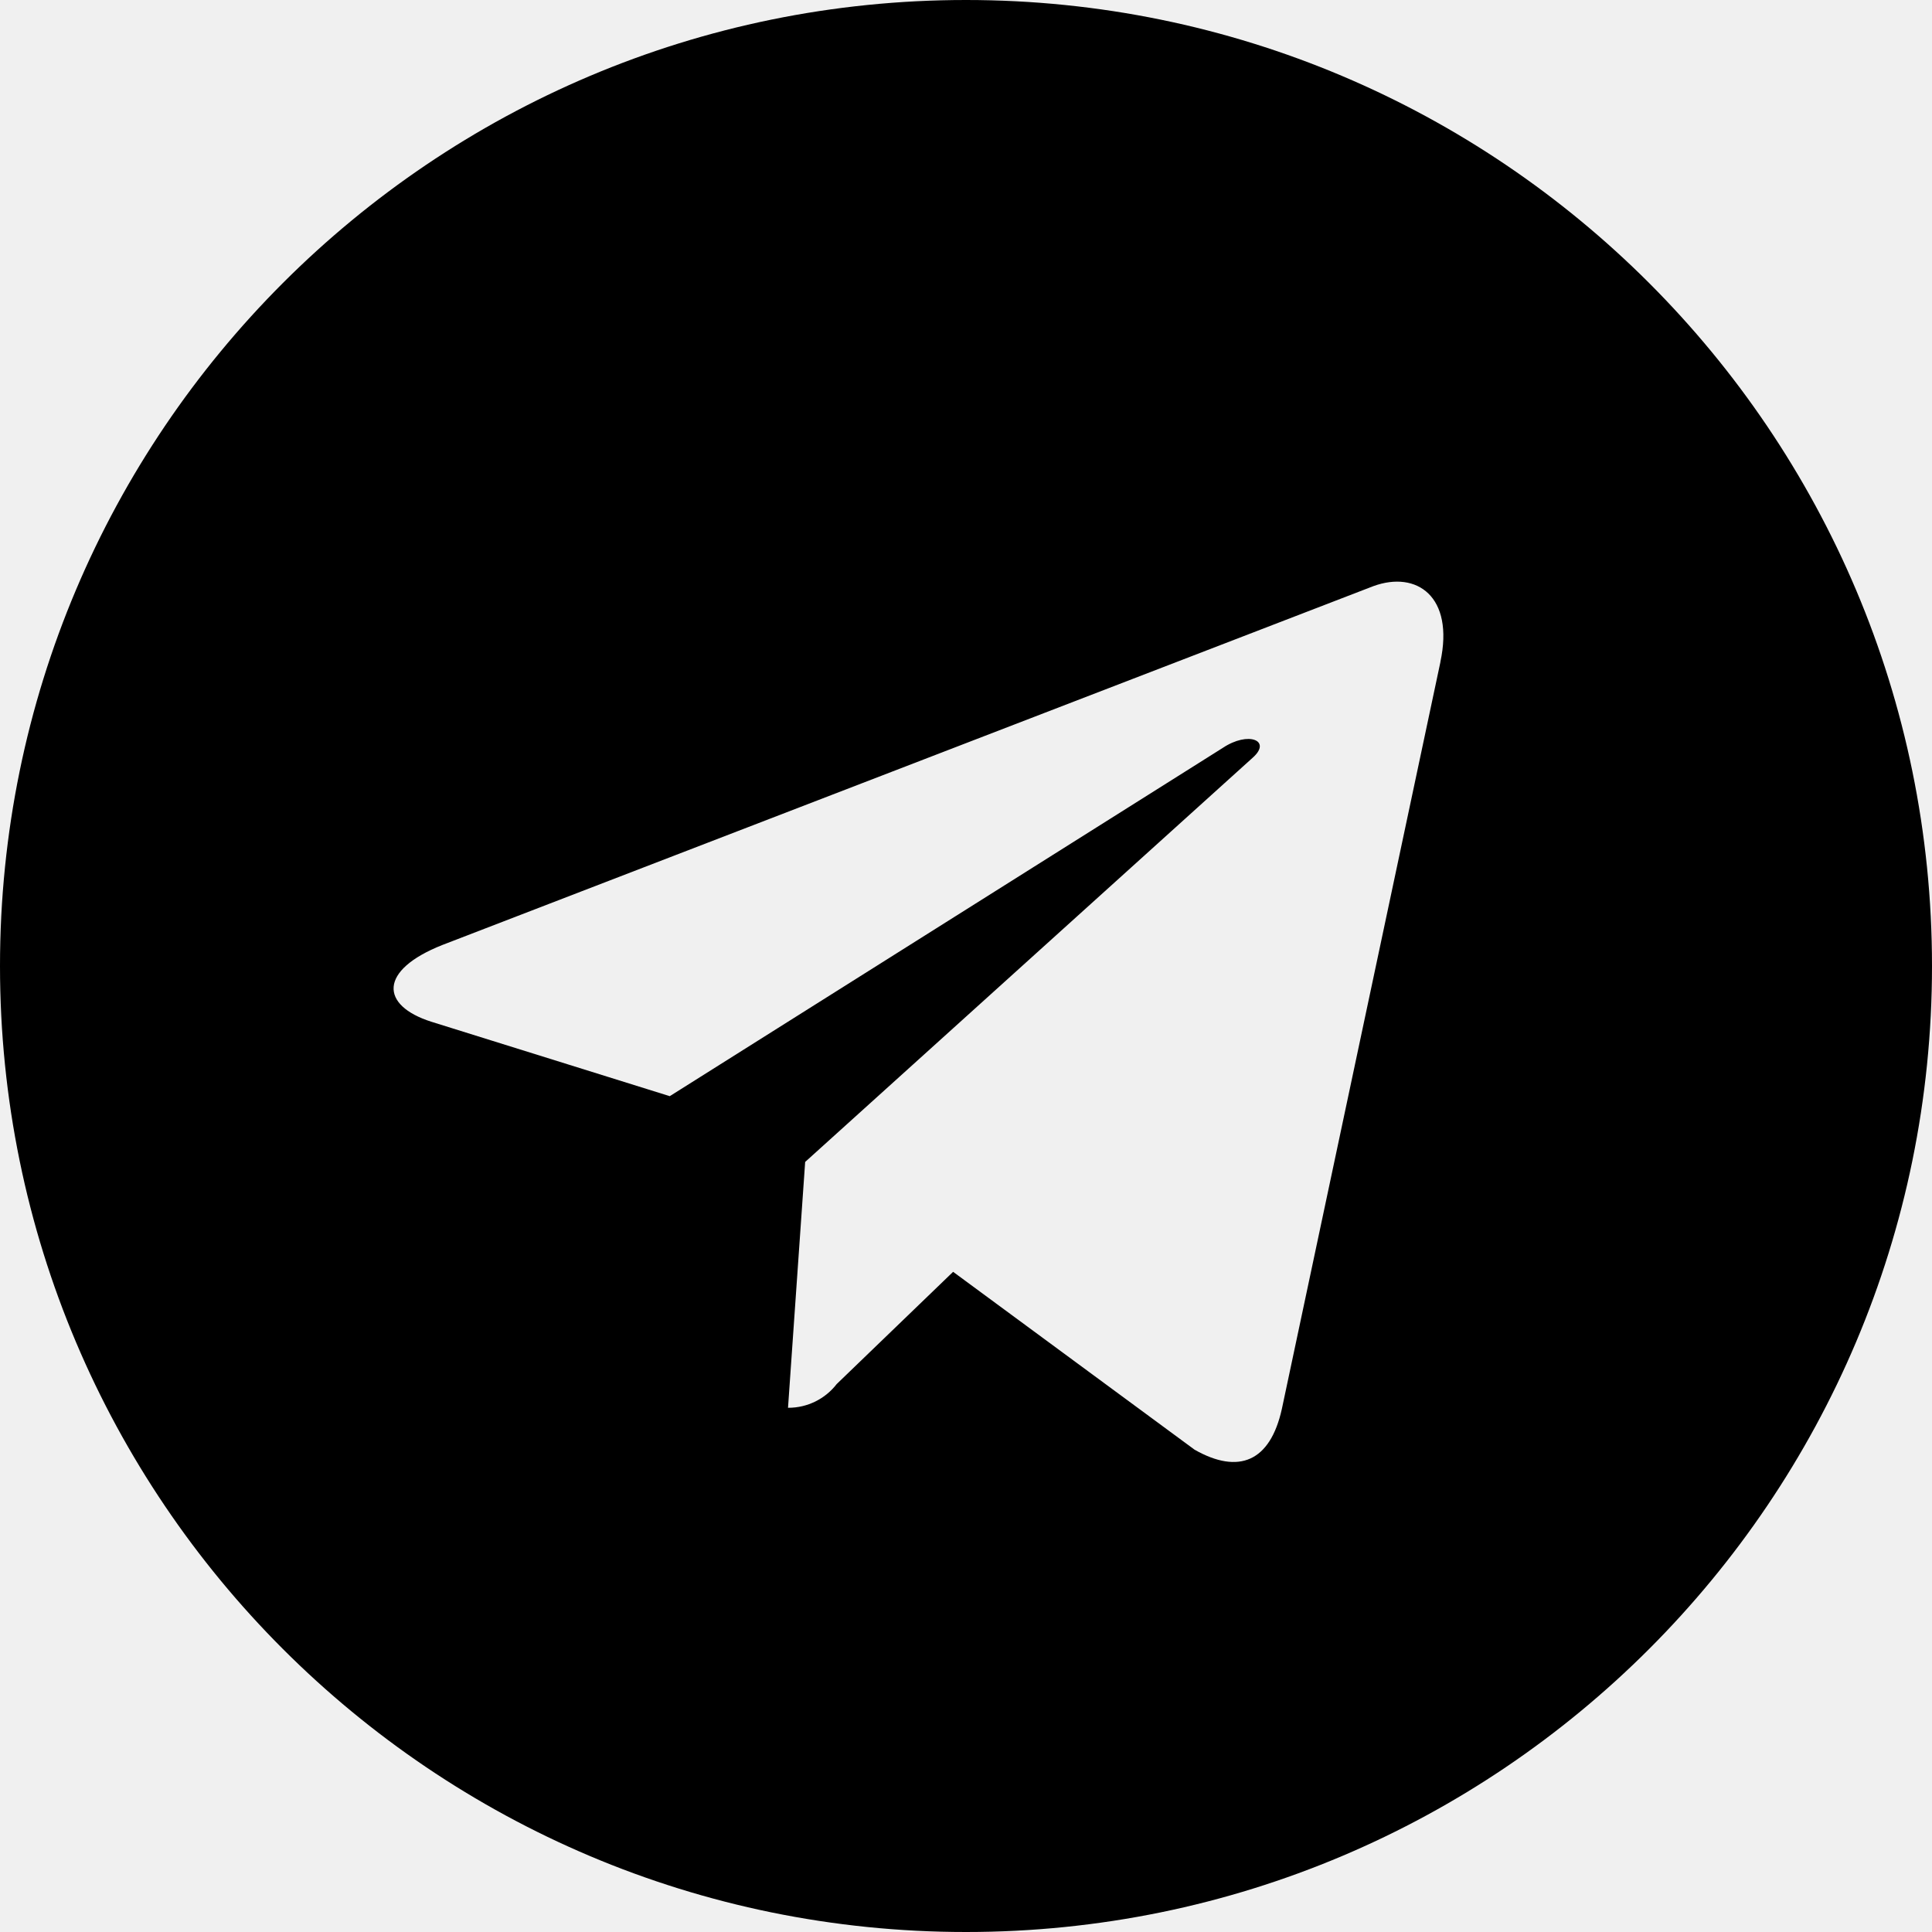
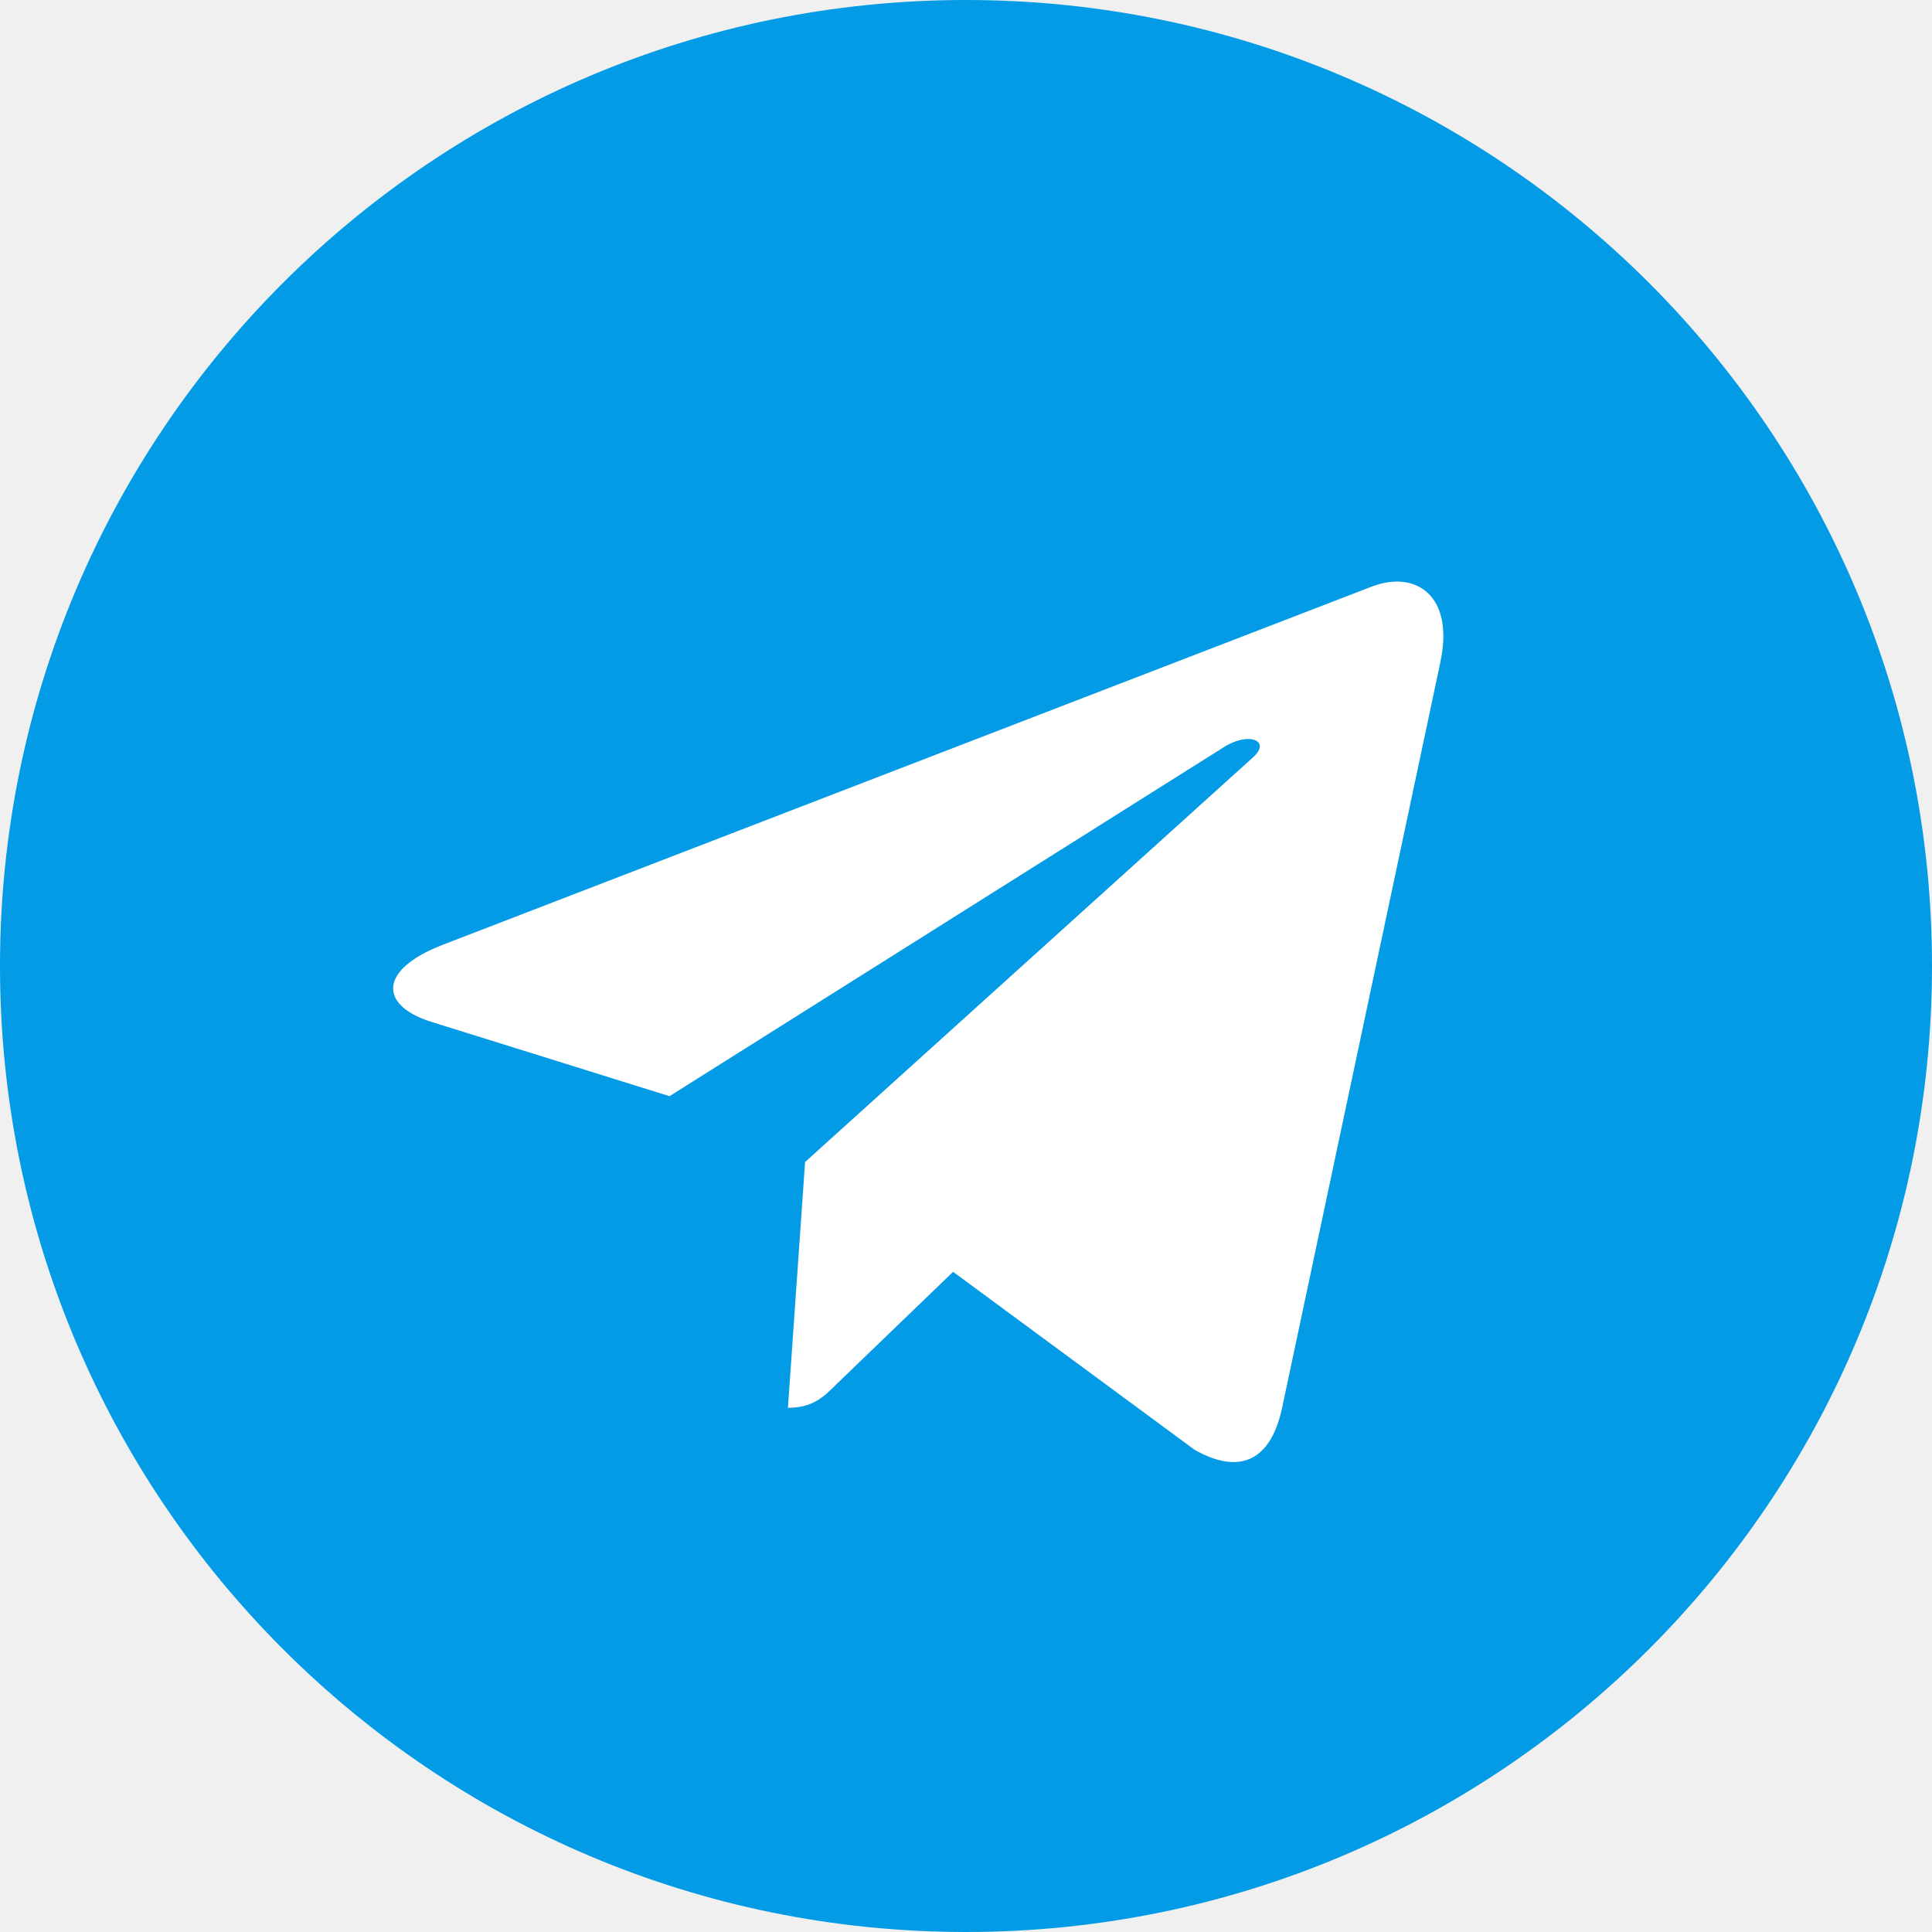
- <svg xmlns="http://www.w3.org/2000/svg" width="512" height="512" viewBox="0 0 24 24">
-   <path fill="currentColor" d="M12 0C5.373 0 0 5.373 0 12s5.373 12 12 12s12-5.373 12-12S18.627 0 12 0zm5.894 8.221l-1.97 9.28c-.145.658-.537.818-1.084.508l-3-2.21l-1.446 1.394a.759.759 0 0 1-.6.295h-.005l.213-3.054l5.56-5.022c.24-.213-.054-.334-.373-.121L8.32 13.617l-2.96-.924c-.64-.203-.658-.64.135-.954l11.566-4.458c.538-.196 1.006.128.832.941z" />
+ <svg xmlns="http://www.w3.org/2000/svg" enable-background="new 0 0 24 24" height="512" viewBox="0 0 24 24" width="512">
+   <circle cx="12" cy="12" fill="#039be5" r="12" />
+   <path d="m5.491 11.74 11.57-4.461c.537-.194 1.006.131.832.943l.001-.001-1.97 9.281c-.146.658-.537.818-1.084.508l-3-2.211-1.447 1.394c-.16.16-.295.295-.605.295l.213-3.053 5.56-5.023c.242-.213-.054-.333-.373-.121l-6.871 4.326-2.962-.924c-.643-.204-.657-.643.136-.953z" fill="#fff" />
</svg>
